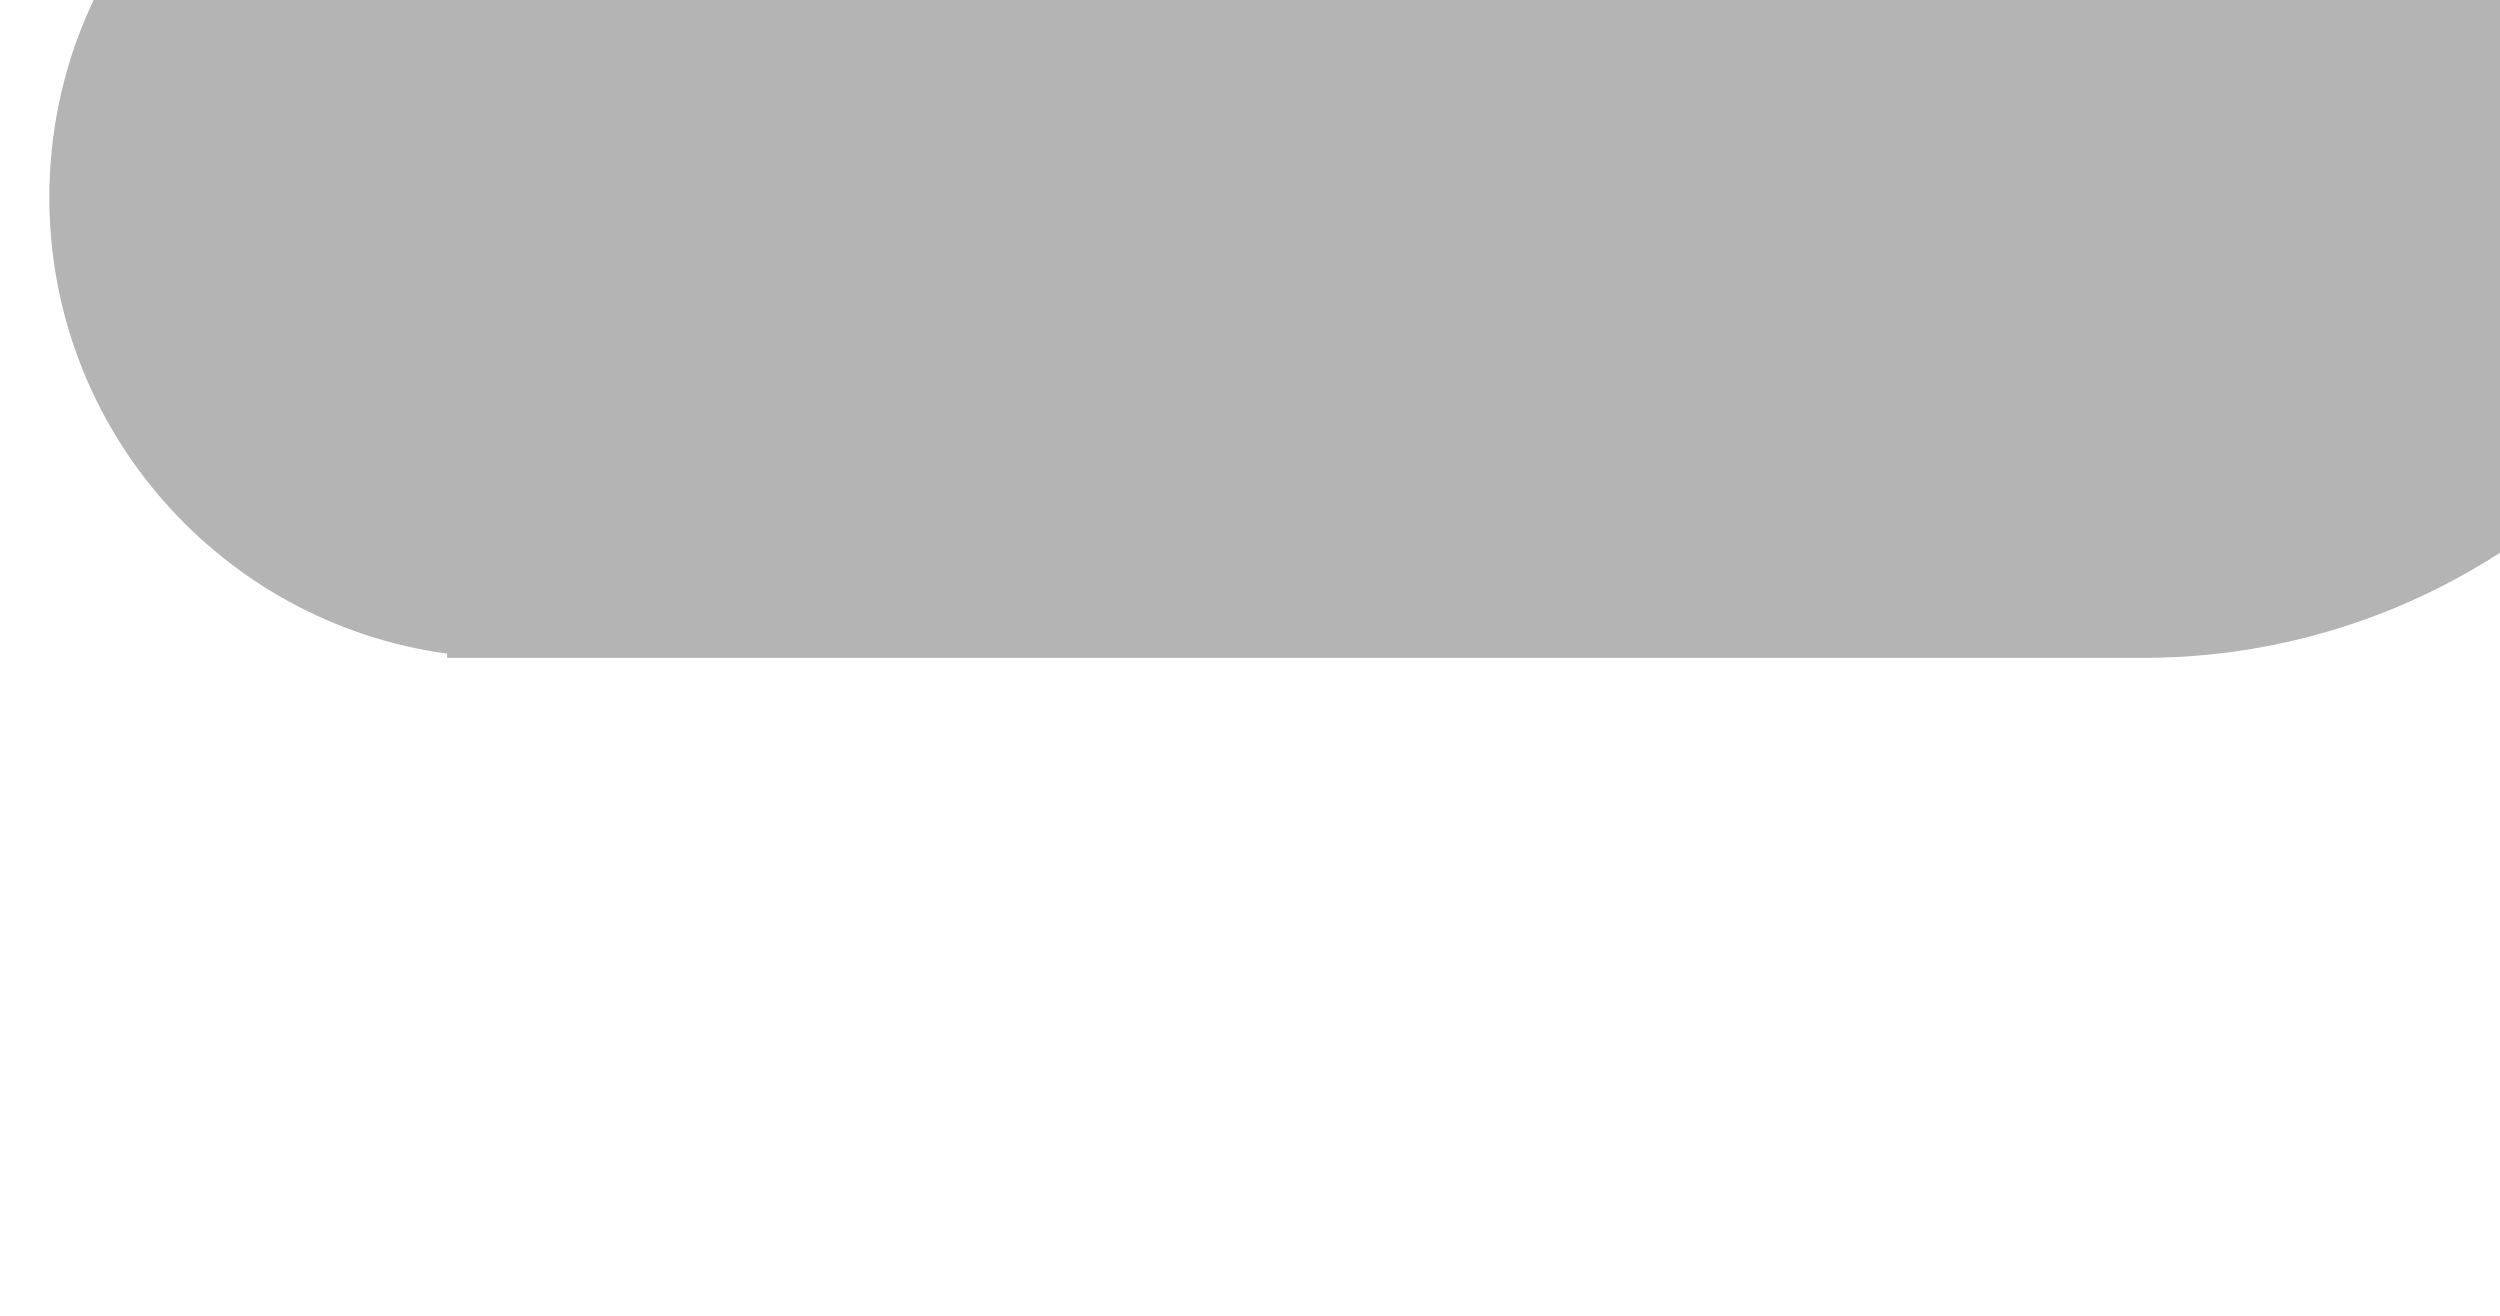
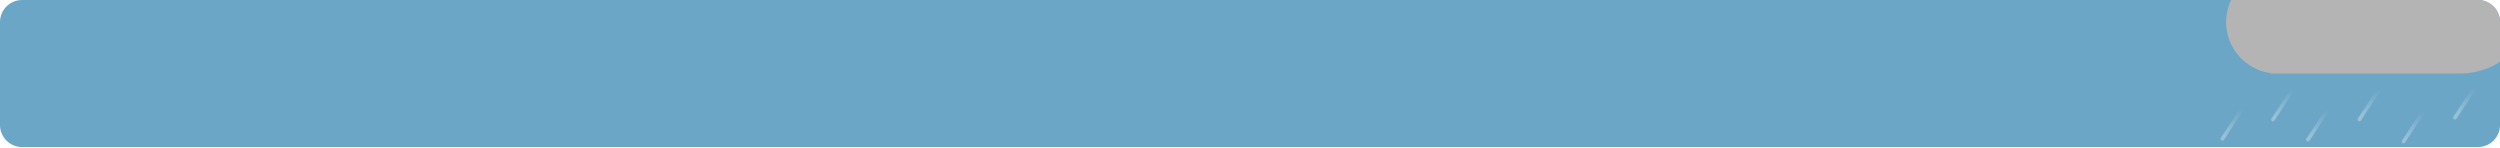
- <svg xmlns="http://www.w3.org/2000/svg" width="152" height="80" viewBox="0 0 152 80" fill="none">
-   <path d="M11.5 59.5L1 75.5" stroke="url(#paint0_linear_568_77)" stroke-opacity="0.3" stroke-width="2" stroke-linecap="round" />
-   <path d="M39 49L28.5 65" stroke="url(#paint1_linear_568_77)" stroke-opacity="0.3" stroke-width="2" stroke-linecap="round" />
-   <path d="M58 60L47.5 76" stroke="url(#paint2_linear_568_77)" stroke-opacity="0.3" stroke-width="2" stroke-linecap="round" />
-   <path d="M86 49L75.5 65" stroke="url(#paint3_linear_568_77)" stroke-opacity="0.3" stroke-width="2" stroke-linecap="round" />
-   <path d="M110 61L99.5 77" stroke="url(#paint4_linear_568_77)" stroke-opacity="0.3" stroke-width="2" stroke-linecap="round" />
-   <path d="M138 48L127.5 64" stroke="url(#paint5_linear_568_77)" stroke-opacity="0.3" stroke-width="2" stroke-linecap="round" />
-   <path fill-rule="evenodd" clip-rule="evenodd" d="M30.222 -15.989C33.614 -39.741 54.038 -58 78.727 -58C94.814 -58 109.09 -50.248 118.024 -38.276C121.885 -39.514 126.001 -40.182 130.273 -40.182C152.414 -40.182 170.364 -22.233 170.364 -0.091C170.364 22.051 152.414 40 130.273 40H78.727H31H27.182V39.742C13.524 37.88 3 26.169 3 12C3 -3.204 15.118 -15.577 30.222 -15.989Z" fill="#B4B4B4" />
+ <svg xmlns="http://www.w3.org/2000/svg" width="1360" height="80" viewBox="0 0 1360 80" fill="none">
+   <rect width="1360" height="80" rx="12" fill="#6CA6C7" />
+   <mask id="mask0_568_73" style="mask-type:alpha" maskUnits="userSpaceOnUse" x="0" y="0" width="1360" height="80">
+     <rect width="1360" height="80" rx="12" fill="#00A3FF" />
+   </mask>
+   <g mask="url(#mask0_568_73)">
+     <path d="M1219.5 59.5L1209 75.5" stroke="url(#paint0_linear_568_73)" stroke-opacity="0.3" stroke-width="2" stroke-linecap="round" />
+     <path d="M1247 49L1236.5 65" stroke="url(#paint1_linear_568_73)" stroke-opacity="0.3" stroke-width="2" stroke-linecap="round" />
+     <path d="M1266 60L1255.5 76" stroke="url(#paint2_linear_568_73)" stroke-opacity="0.3" stroke-width="2" stroke-linecap="round" />
+     <path d="M1294 49L1283.5 65" stroke="url(#paint3_linear_568_73)" stroke-opacity="0.3" stroke-width="2" stroke-linecap="round" />
+     <path d="M1318 61L1307.5 77" stroke="url(#paint4_linear_568_73)" stroke-opacity="0.3" stroke-width="2" stroke-linecap="round" />
+     <path d="M1346 48L1335.5 64" stroke="url(#paint5_linear_568_73)" stroke-opacity="0.3" stroke-width="2" stroke-linecap="round" />
+     <path fill-rule="evenodd" clip-rule="evenodd" d="M1238.22 -15.989C1241.61 -39.741 1262.04 -58 1286.73 -58C1302.81 -58 1317.09 -50.248 1326.02 -38.276C1329.88 -39.514 1334 -40.182 1338.27 -40.182C1360.41 -40.182 1378.36 -22.233 1378.36 -0.091C1378.36 22.051 1360.41 40 1338.27 40H1286.73H1239H1235.18V39.742C1221.52 37.88 1211 26.169 1211 12C1211 -3.204 1223.12 -15.577 1238.22 -15.989Z" fill="#B4B4B4" />
+   </g>
  <defs>
-     <linearGradient id="paint0_linear_568_77" x1="6.25" y1="59.5" x2="6.25" y2="75.5" gradientUnits="userSpaceOnUse">
+     <linearGradient id="paint0_linear_568_73" x1="1214.25" y1="59.5" x2="1214.25" y2="75.5" gradientUnits="userSpaceOnUse">
      <stop stop-color="white" stop-opacity="0" />
      <stop offset="0.896" stop-color="white" />
    </linearGradient>
-     <linearGradient id="paint1_linear_568_77" x1="33.75" y1="49" x2="33.75" y2="65" gradientUnits="userSpaceOnUse">
+     <linearGradient id="paint1_linear_568_73" x1="1241.75" y1="49" x2="1241.75" y2="65" gradientUnits="userSpaceOnUse">
      <stop stop-color="white" stop-opacity="0" />
      <stop offset="0.896" stop-color="white" />
    </linearGradient>
-     <linearGradient id="paint2_linear_568_77" x1="52.75" y1="60" x2="52.75" y2="76" gradientUnits="userSpaceOnUse">
+     <linearGradient id="paint2_linear_568_73" x1="1260.75" y1="60" x2="1260.75" y2="76" gradientUnits="userSpaceOnUse">
      <stop stop-color="white" stop-opacity="0" />
      <stop offset="0.896" stop-color="white" />
    </linearGradient>
-     <linearGradient id="paint3_linear_568_77" x1="80.75" y1="49" x2="80.75" y2="65" gradientUnits="userSpaceOnUse">
+     <linearGradient id="paint3_linear_568_73" x1="1288.75" y1="49" x2="1288.75" y2="65" gradientUnits="userSpaceOnUse">
      <stop stop-color="white" stop-opacity="0" />
      <stop offset="0.896" stop-color="white" />
    </linearGradient>
-     <linearGradient id="paint4_linear_568_77" x1="104.75" y1="61" x2="104.75" y2="77" gradientUnits="userSpaceOnUse">
+     <linearGradient id="paint4_linear_568_73" x1="1312.75" y1="61" x2="1312.75" y2="77" gradientUnits="userSpaceOnUse">
      <stop stop-color="white" stop-opacity="0" />
      <stop offset="0.896" stop-color="white" />
    </linearGradient>
-     <linearGradient id="paint5_linear_568_77" x1="132.75" y1="48" x2="132.75" y2="64" gradientUnits="userSpaceOnUse">
+     <linearGradient id="paint5_linear_568_73" x1="1340.75" y1="48" x2="1340.75" y2="64" gradientUnits="userSpaceOnUse">
      <stop stop-color="white" stop-opacity="0" />
      <stop offset="0.896" stop-color="white" />
    </linearGradient>
  </defs>
</svg>
